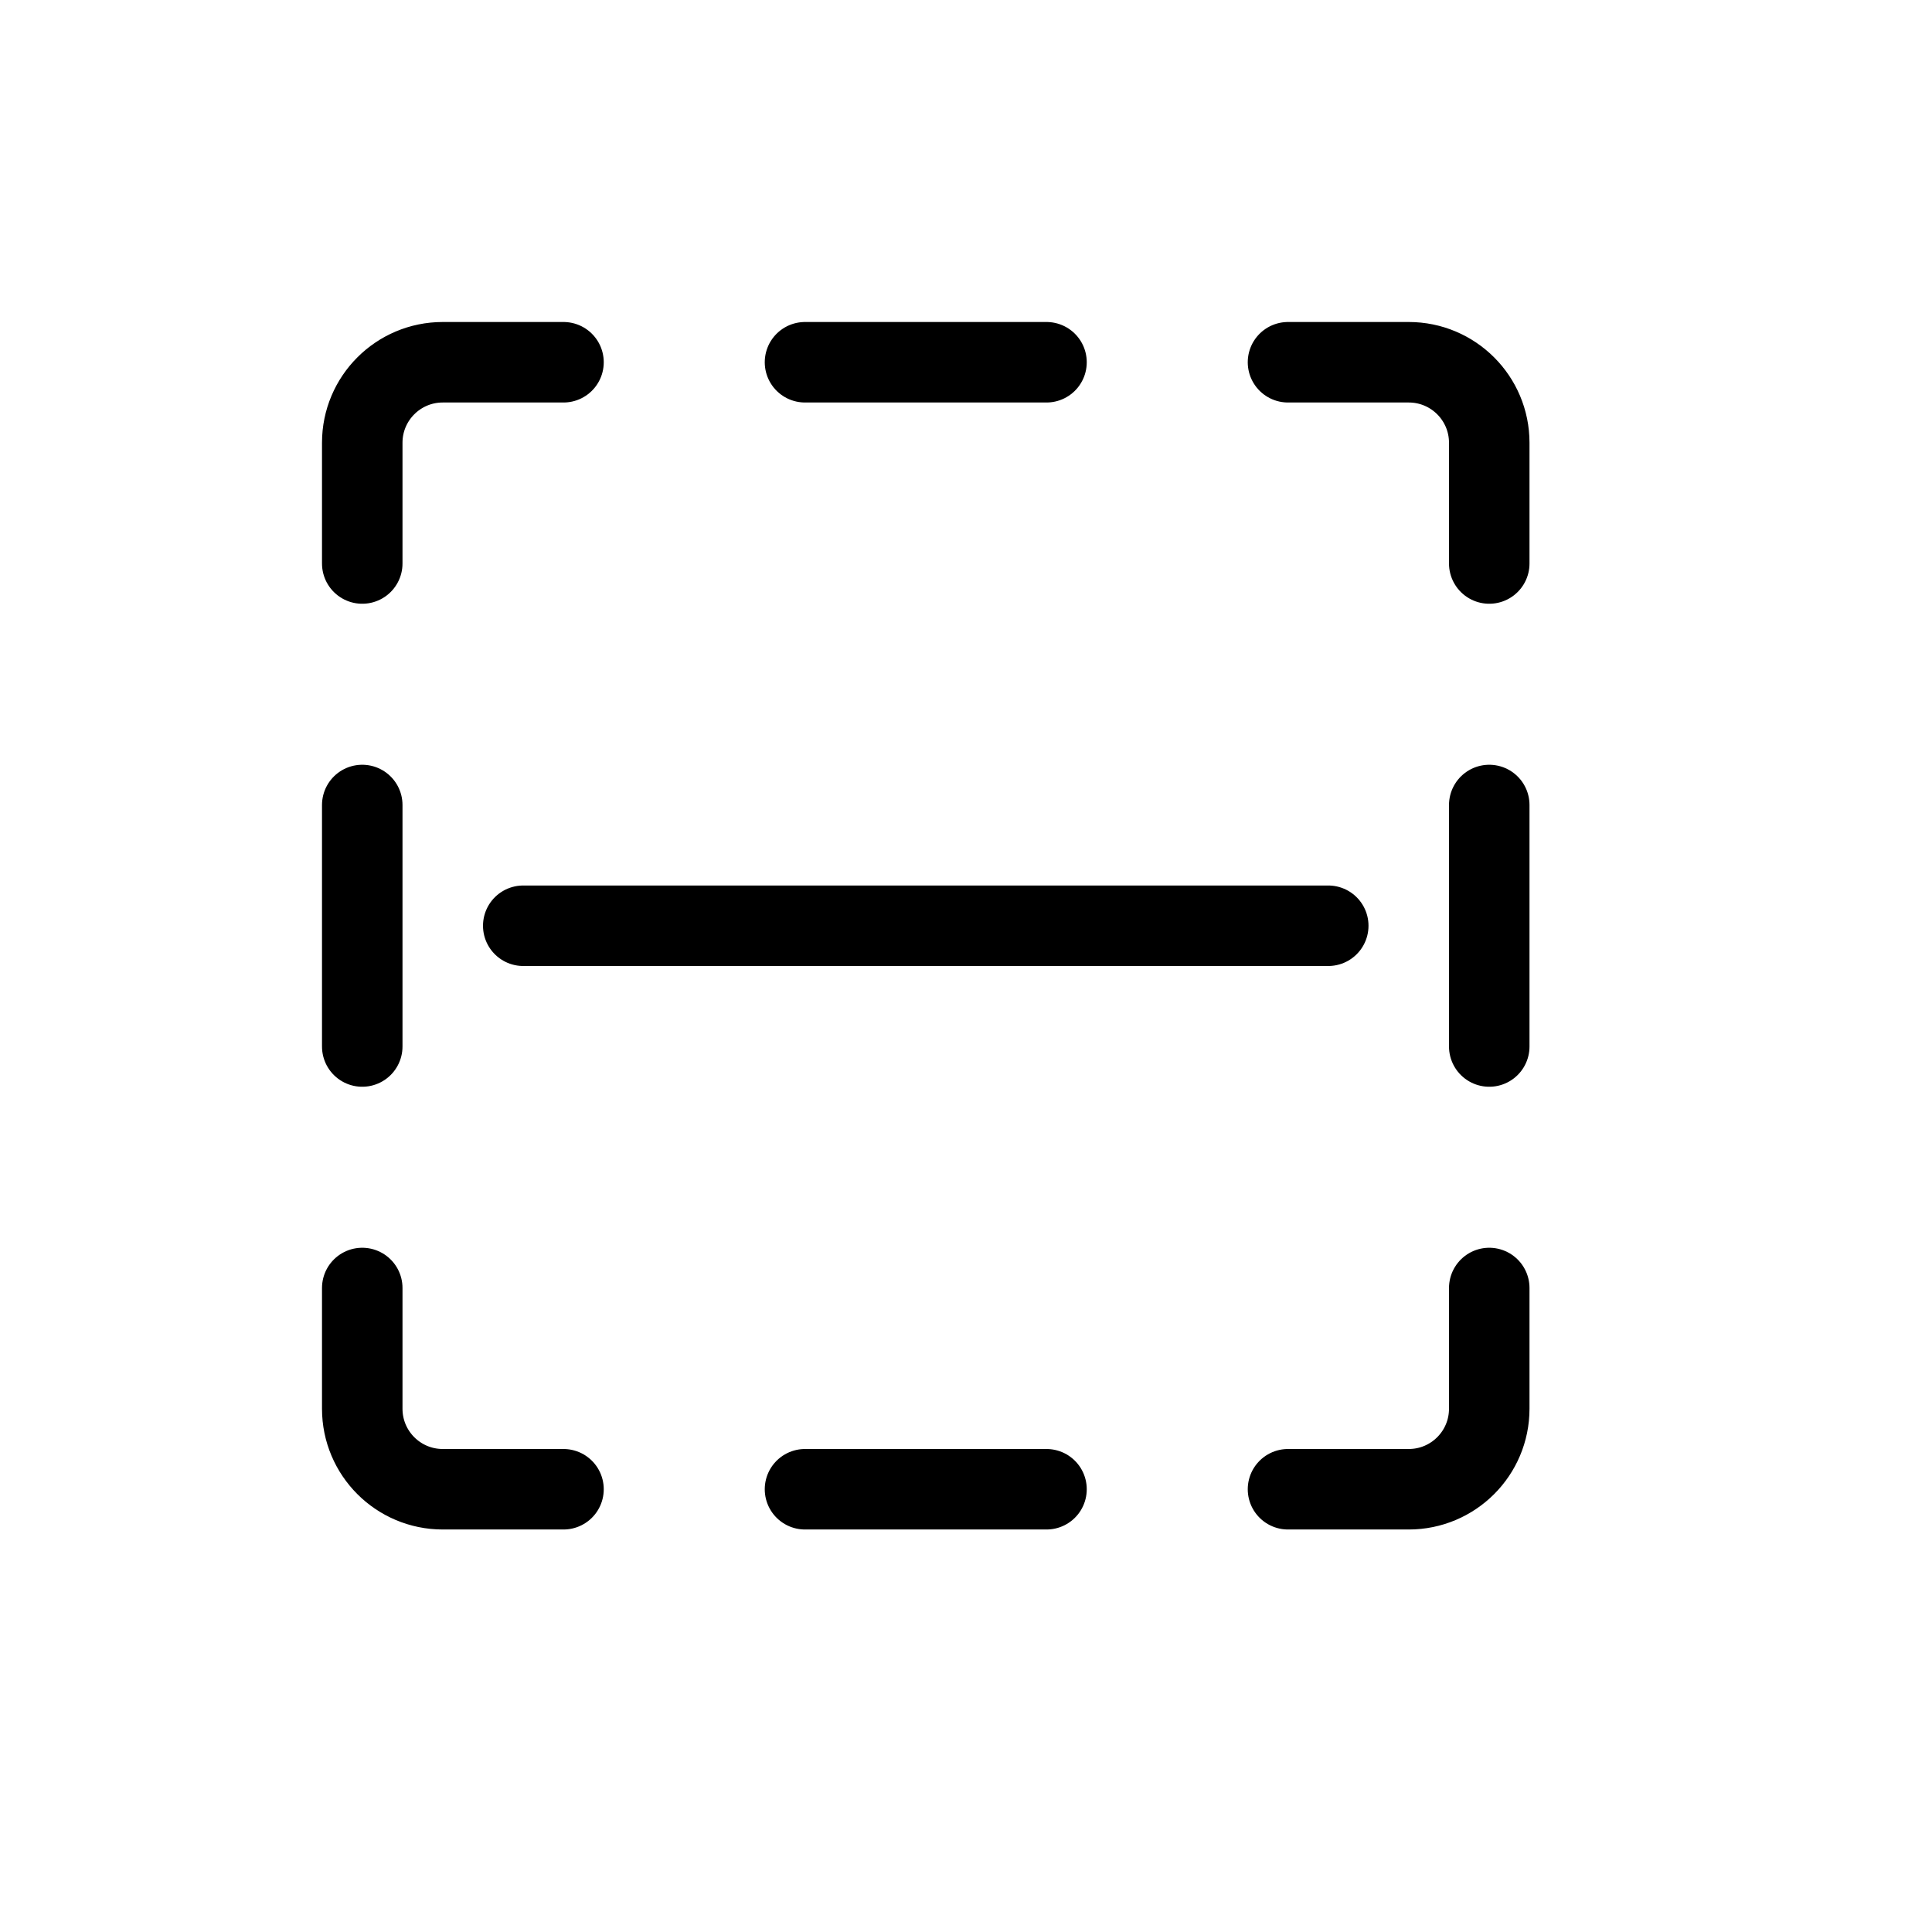
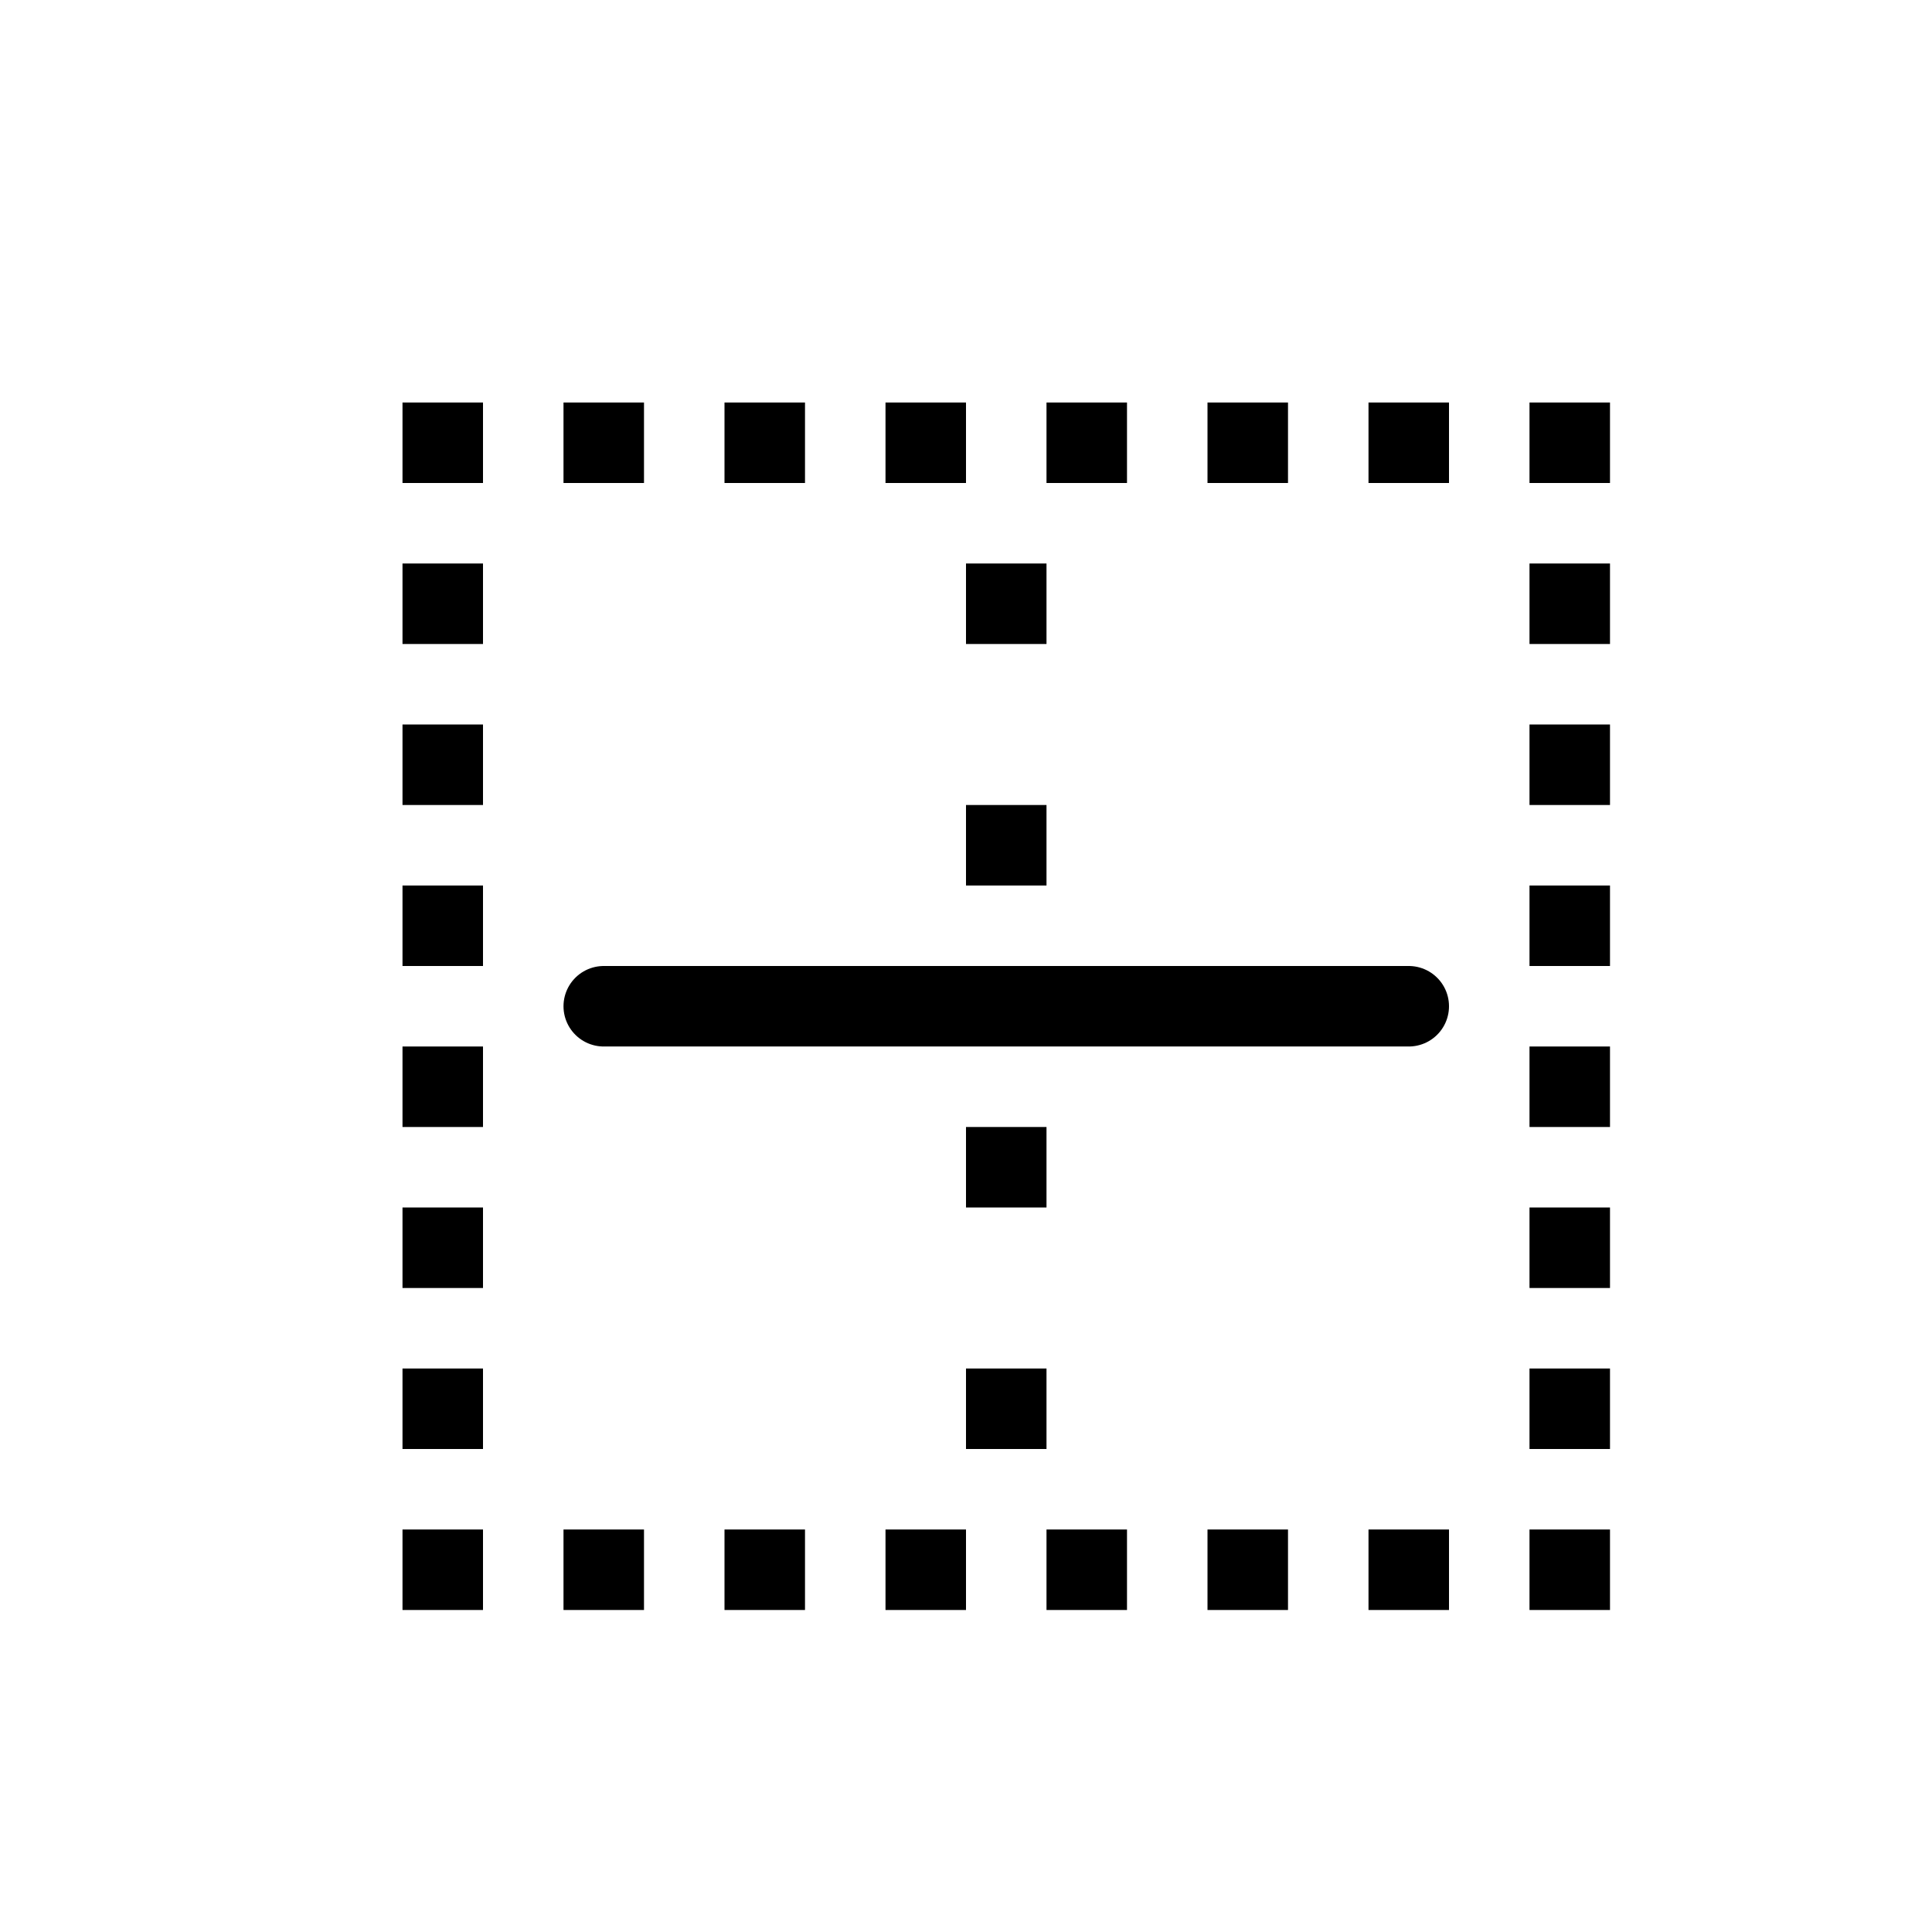
- <svg xmlns="http://www.w3.org/2000/svg" viewBox="0 0 24 24" width="24" height="24" stroke="currentColor" stroke-linecap="round" stroke-linejoin="round" fill="none">
-   <path d="M7 4.5H5.5a1 1 0 0 0-1 1V7M10 4.5h3m3 0h1.5a1 1 0 0 1 1 1V7m0 3v3m0 3v1.5a1 1 0 0 1-1 1H16m-3 0h-3m-3 0H5.5a1 1 0 0 1-1-1V16m0-3v-3" class="icon-stroke-gray-secondary" />
-   <path d="M6.5 11.5h10" class="icon-stroke-blue-primary" />
+ <svg xmlns="http://www.w3.org/2000/svg" width="24" height="24" viewBox="0 0 24 24" stroke="currentColor" stroke-linecap="round" stroke-linejoin="round" fill="none">
+   <path d="M6 20H5v-1h1zm2 0H7v-1h1zm2 0H9v-1h1zm2 0h-1v-1h1zm2 0h-1v-1h1zm2 0h-1v-1h1zm2 0h-1v-1h1zm2 0h-1v-1h1zM6 18H5v-1h1zm7 0h-1v-1h1zm7 0h-1v-1h1zM6 16H5v-1h1zm14 0h-1v-1h1zm-7-1h-1v-1h1zm-7-1H5v-1h1zm14 0h-1v-1h1zM6 12H5v-1h1zm14 0h-1v-1h1zm-7-1h-1v-1h1zm-7-1H5V9h1zm14 0h-1V9h1zM6 8H5V7h1zm7 0h-1V7h1zm7 0h-1V7h1zM6 6H5V5h1zm2 0H7V5h1zm2 0H9V5h1zm2 0h-1V5h1zm2 0h-1V5h1zm2 0h-1V5h1zm2 0h-1V5h1zm2 0h-1V5h1z" stroke="none" fill="currentColor" class="icon-fill-gray-secondary" />
+   <path d="M17.5 12.5h-10" class="icon-stroke-gray-primary" />
</svg>
